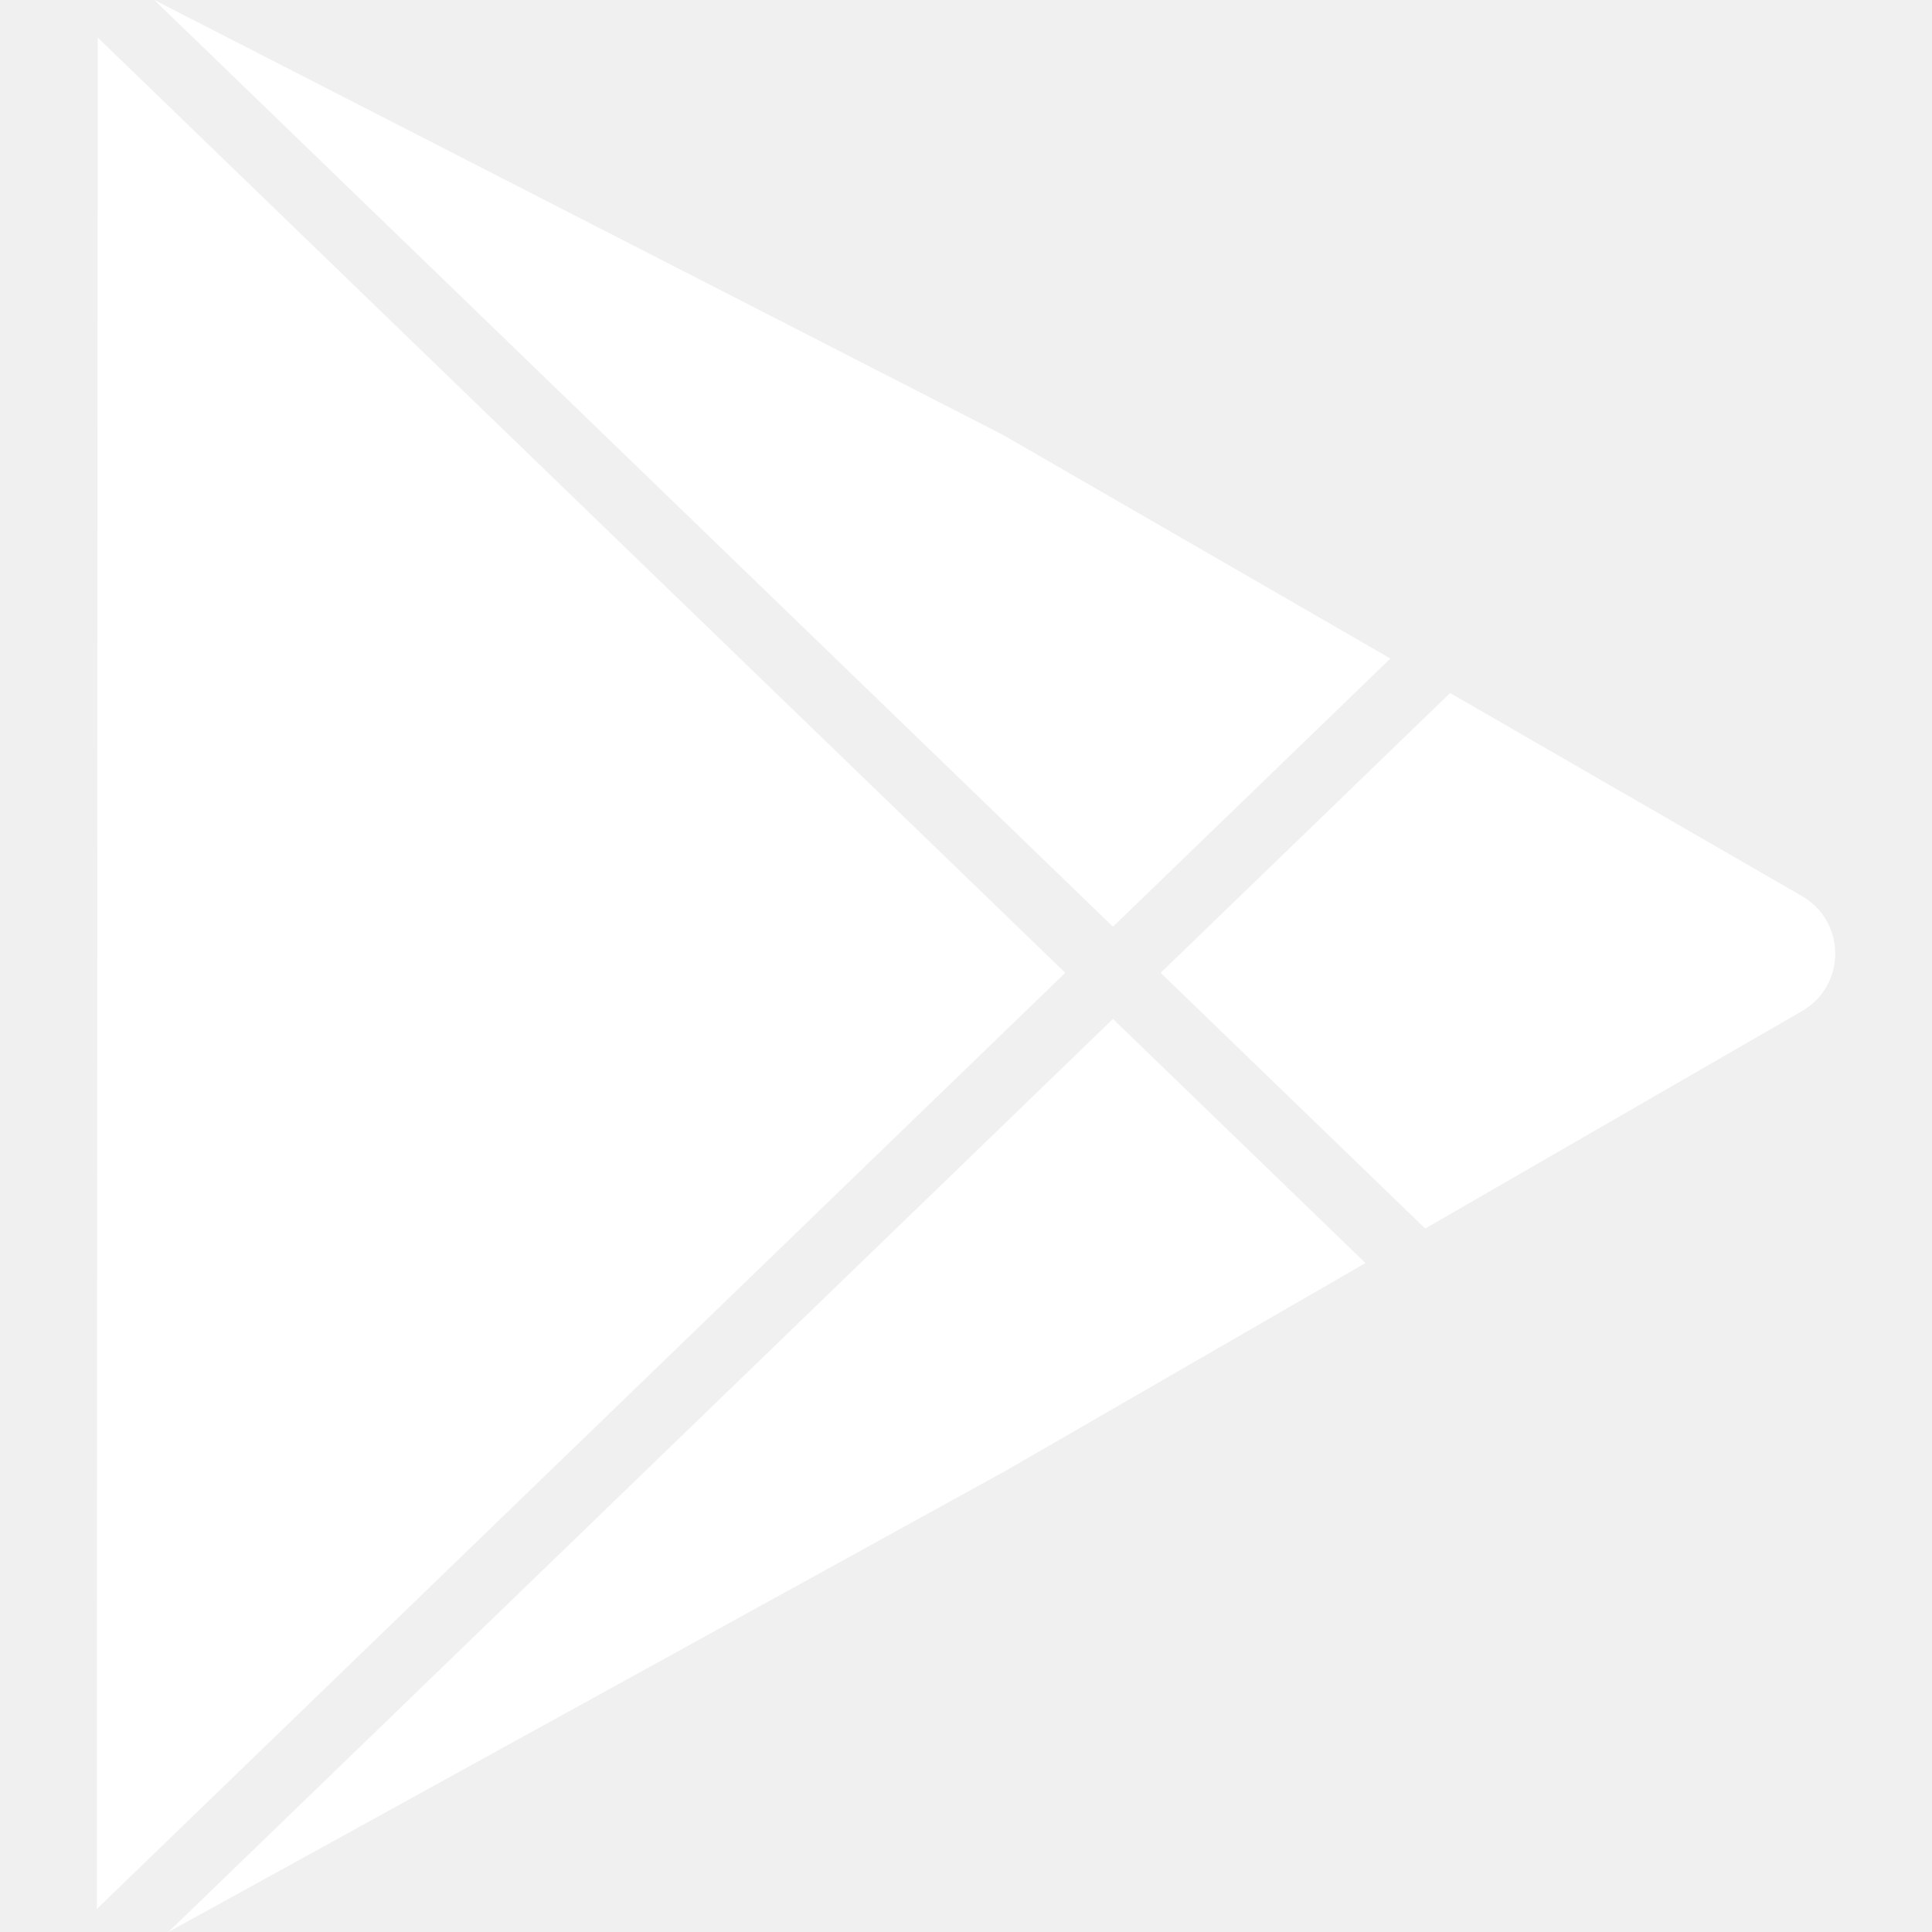
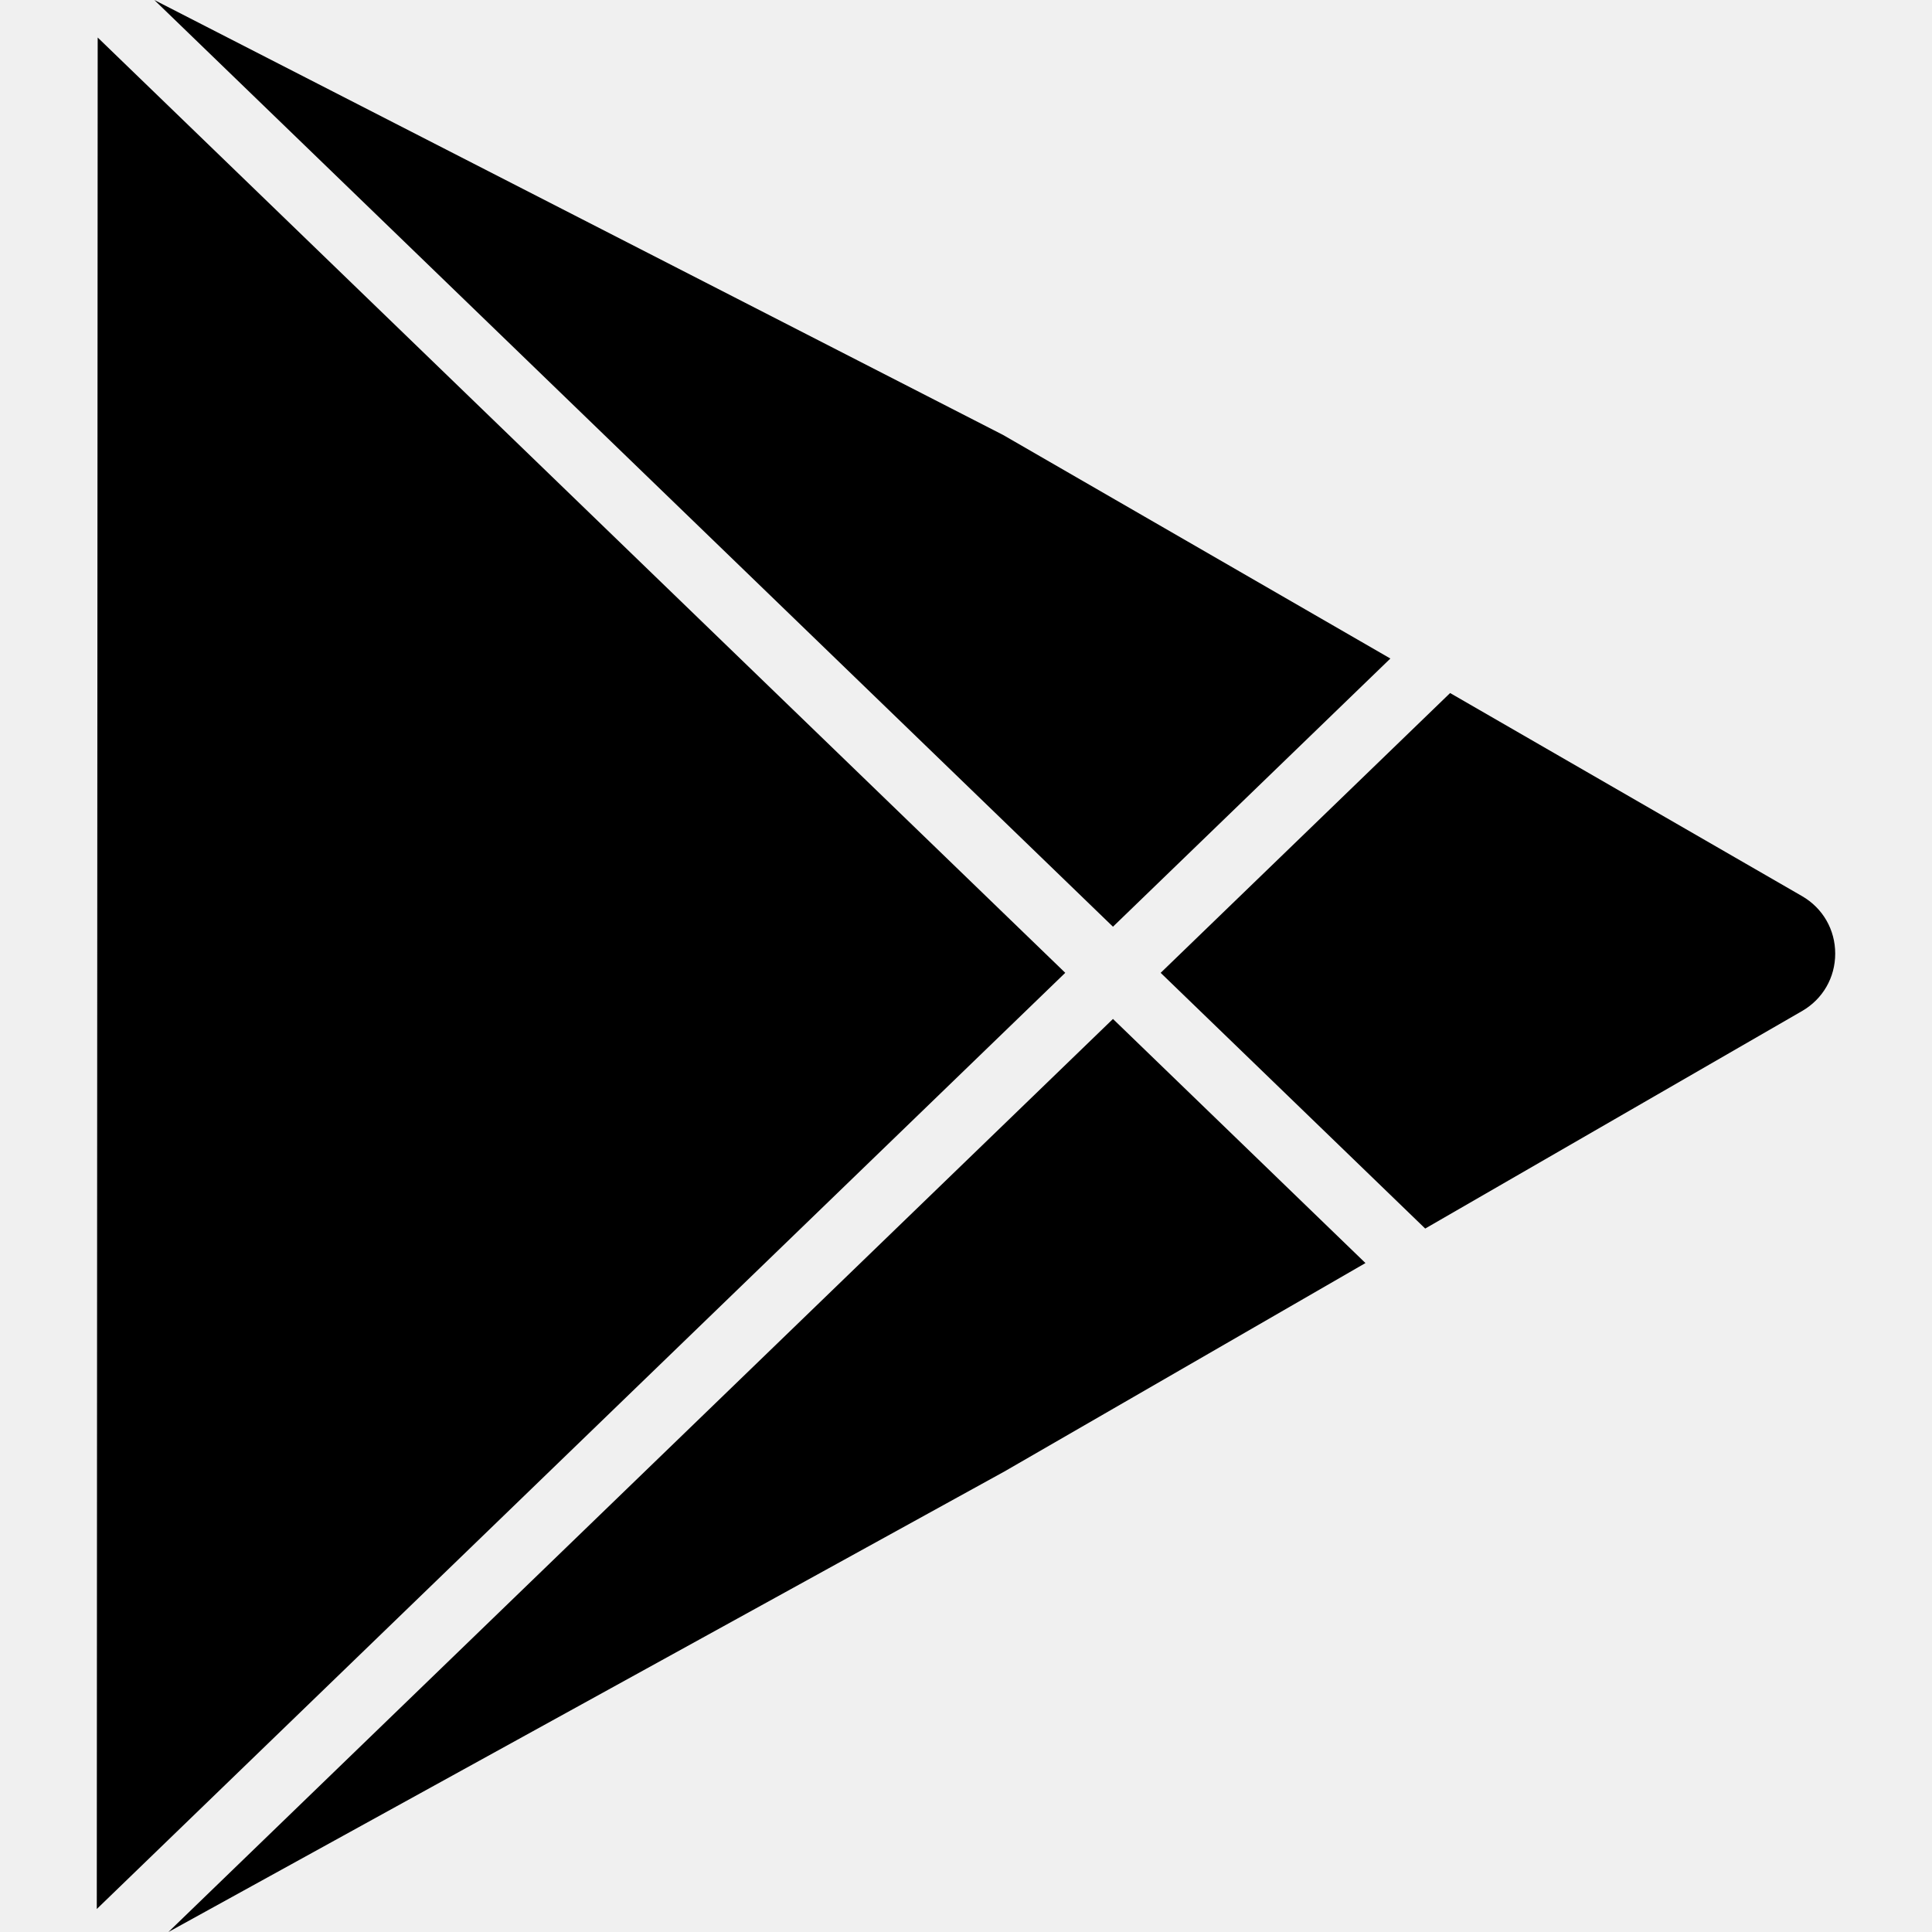
- <svg xmlns="http://www.w3.org/2000/svg" fill="white" viewBox="0 0 505.499 505.499">
+ <svg xmlns="http://www.w3.org/2000/svg" viewBox="0 0 505.499 505.499">
  <path d="M471.497 234.466l-92.082-53.135-75.733 73.208 69.215 66.907 98.6-56.91c5.43-3.133 8.677-8.756 8.677-15.03 0-6.275-3.245-11.898-8.677-15.04zM363.785 172.3l-101.332-58.497L40.375 0l250.828 242.47M44.063 505.5l218.77-120.512 94.435-54.515-66.065-63.87M25.56 9.815l-.236 489.67L278.72 254.534" />
</svg>
